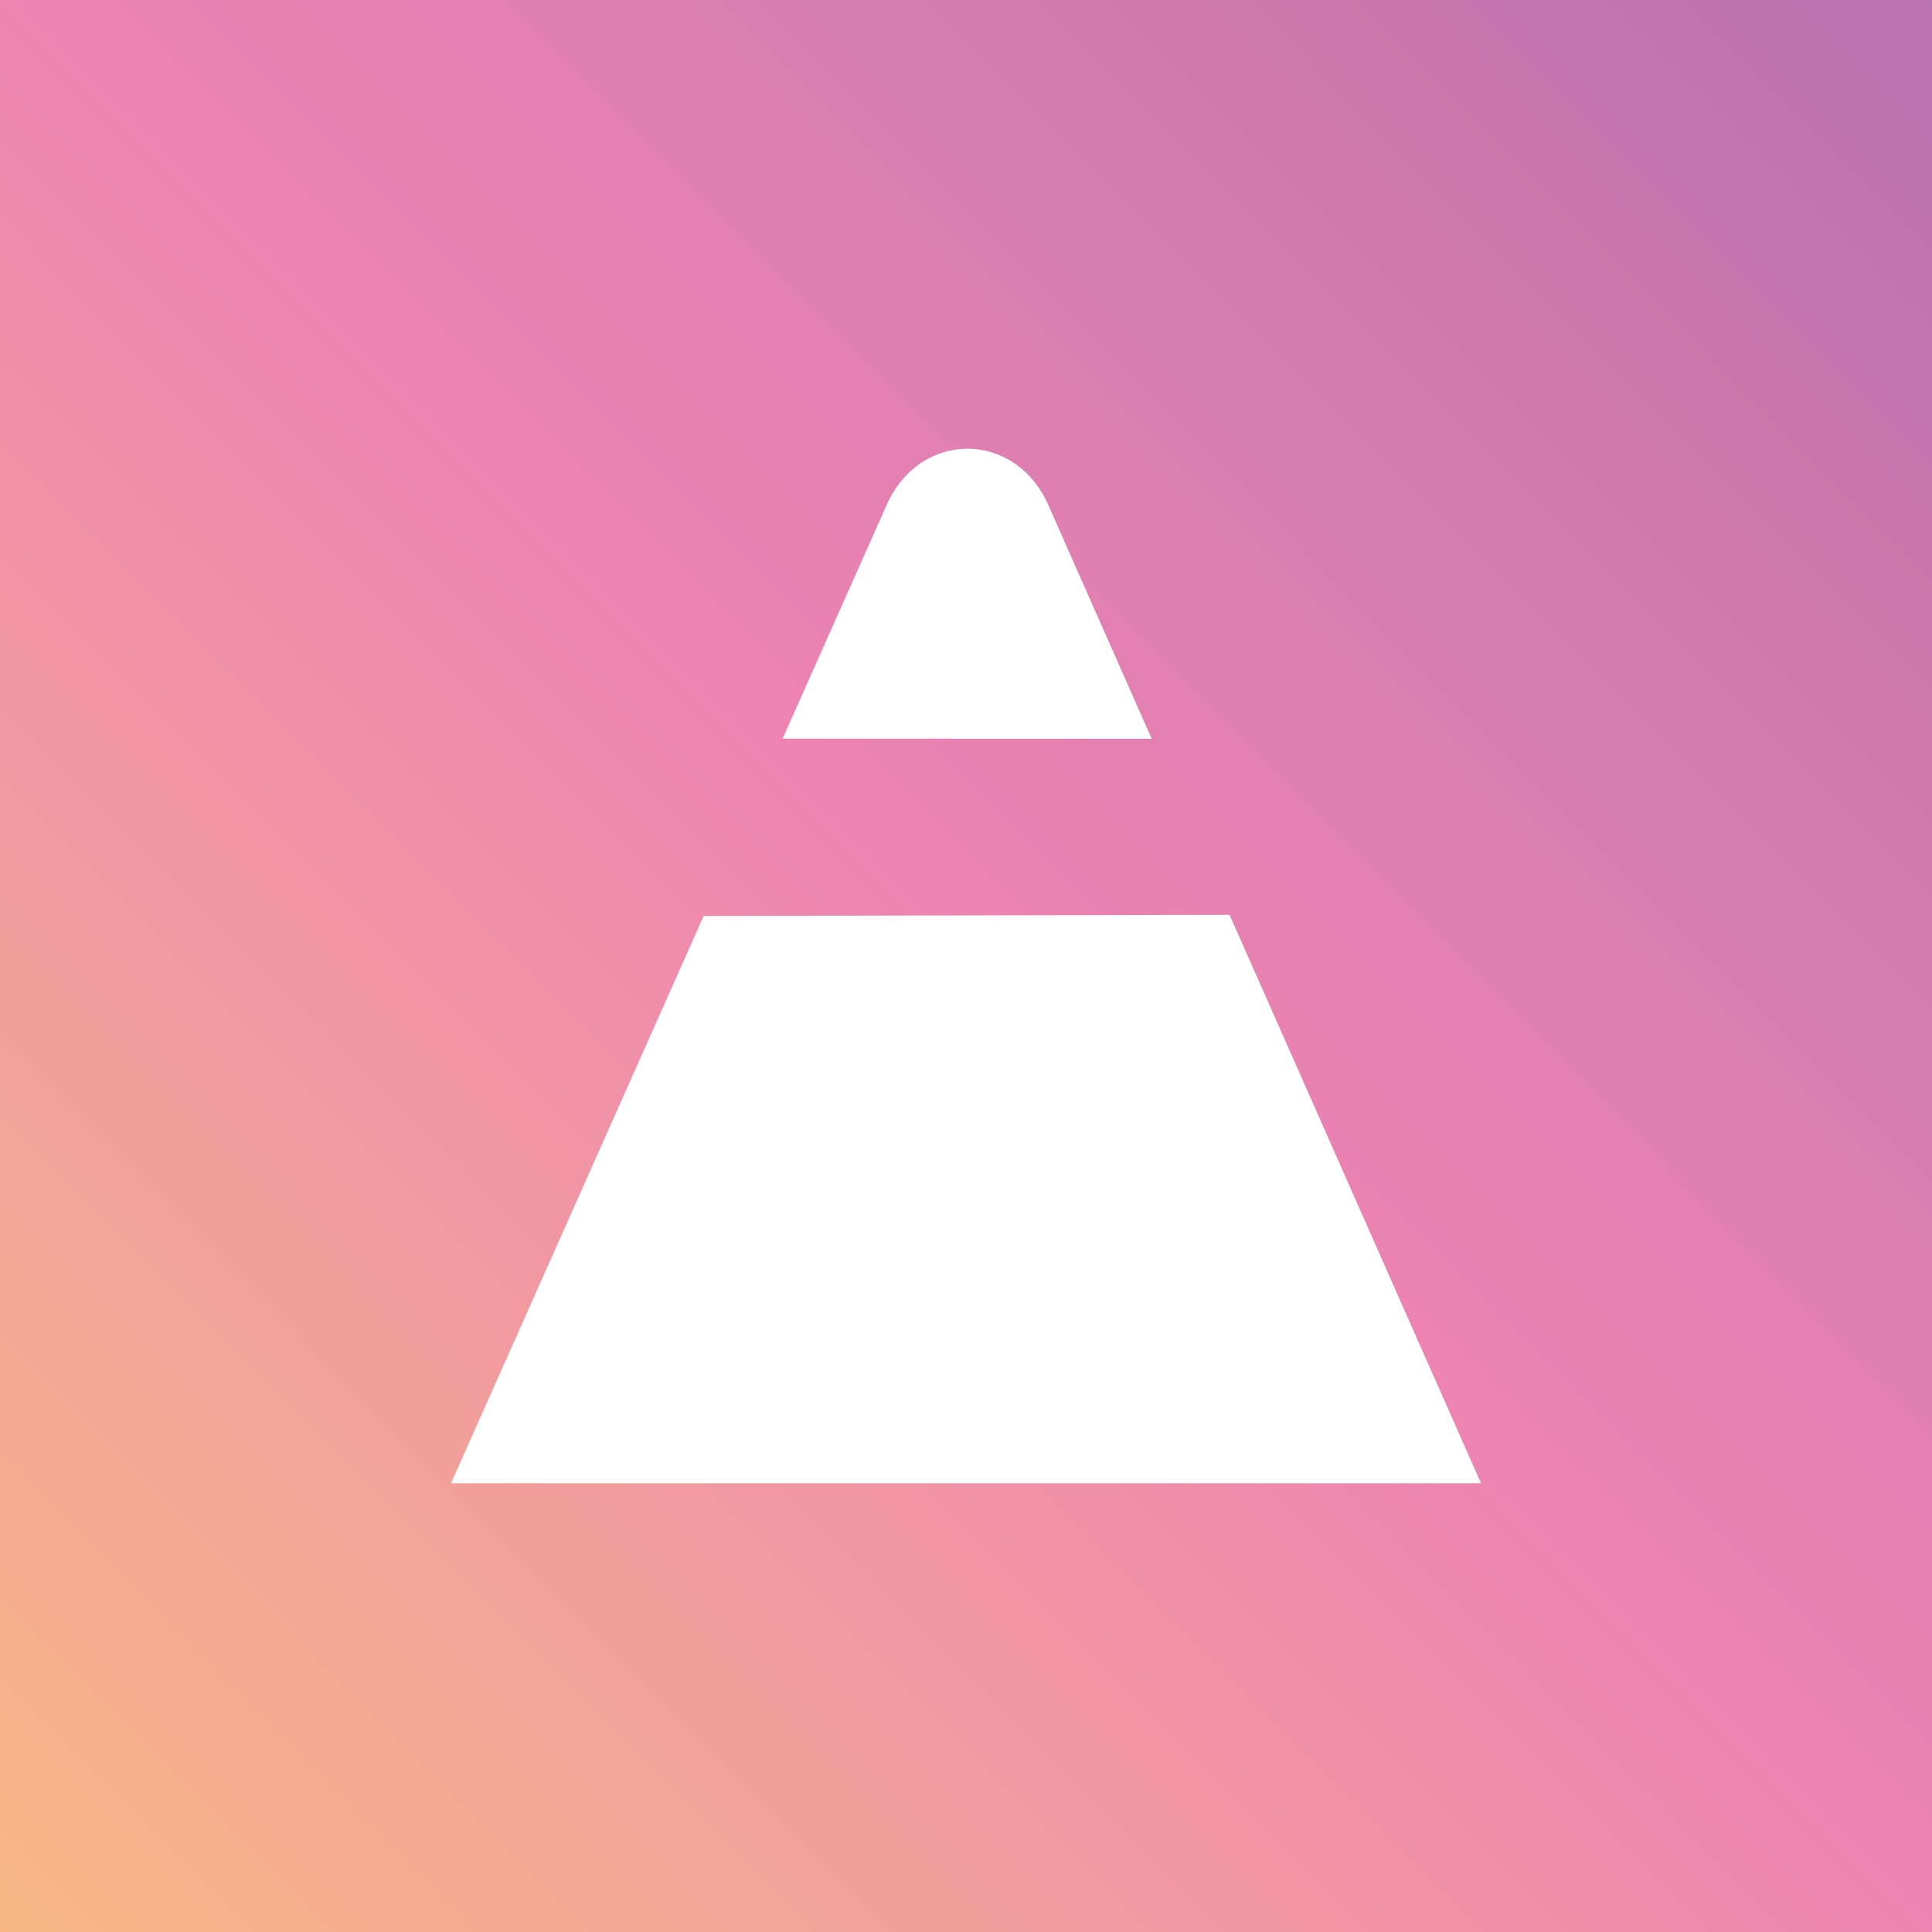
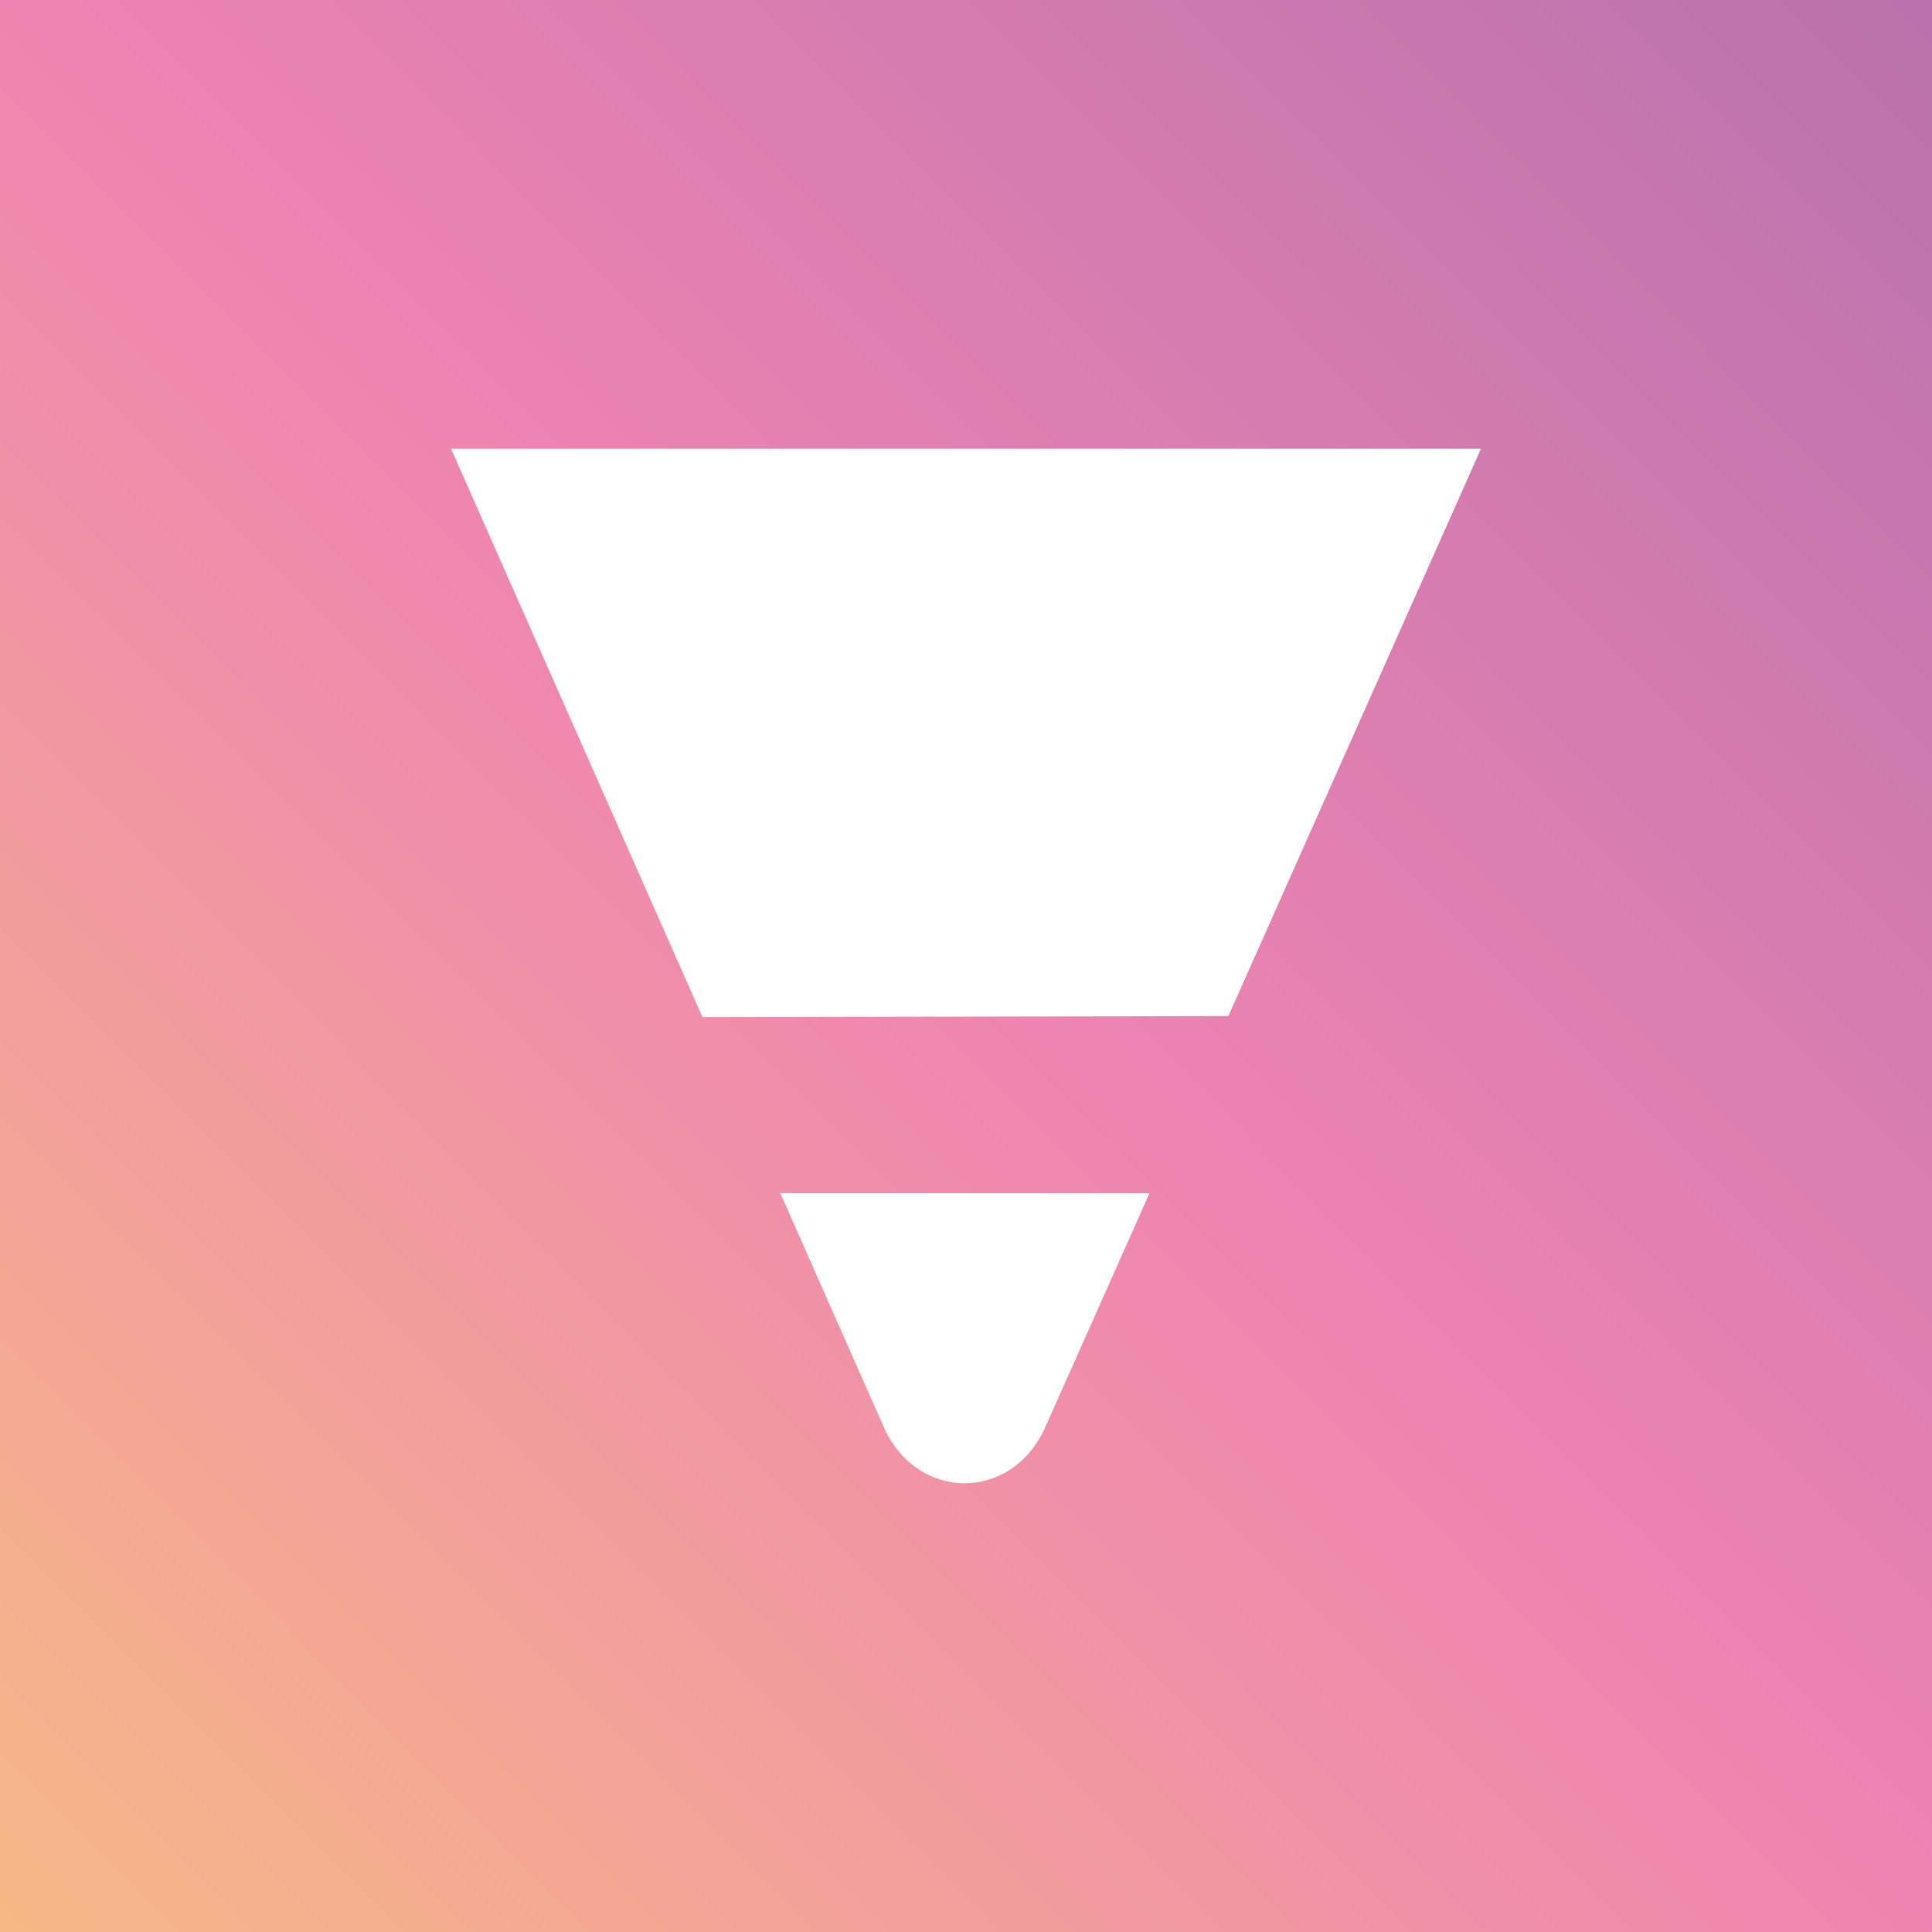
<svg xmlns="http://www.w3.org/2000/svg" id="_圖層_2" data-name="圖層 2" viewBox="0 0 674.32 674.32">
  <defs>
    <style>
      .cls-1 {
        fill: #fff;
      }

      .cls-2 {
        fill: url(#_未命名漸層_44);
      }
    </style>
    <linearGradient id="_未命名漸層_44" data-name="未命名漸層 44" x1="-57.37" y1="730.15" x2="740.41" y2="-64.53" gradientUnits="userSpaceOnUse">
      <stop offset="0" stop-color="#f8c17f" />
      <stop offset=".5" stop-color="#ee84b2" />
      <stop offset=".99" stop-color="#af6fac" />
    </linearGradient>
  </defs>
  <g id="_圖層_3" data-name="圖層 3">
    <g>
      <rect class="cls-2" width="674.32" height="674.32" />
      <g>
-         <polygon class="cls-1" points="245.59 319.69 157.41 517.7 516.9 517.7 429.15 319.3 245.59 319.69" />
-         <path class="cls-1" d="M401.98,257.87l-36.08-81.57c-11.6-26.22-44.76-26.27-56.42-.09l-36.34,81.6,128.84.05Z" />
+         <polygon class="cls-1" points="428.73 354.63 516.9 156.62 157.41 156.62 245.17 355.01 428.73 354.63" />
+         <path class="cls-1" d="M272.34,416.44l36.08,81.57c11.6,26.22,44.76,26.27,56.42.09l36.34-81.6-128.84-.05Z" />
      </g>
    </g>
  </g>
</svg>
